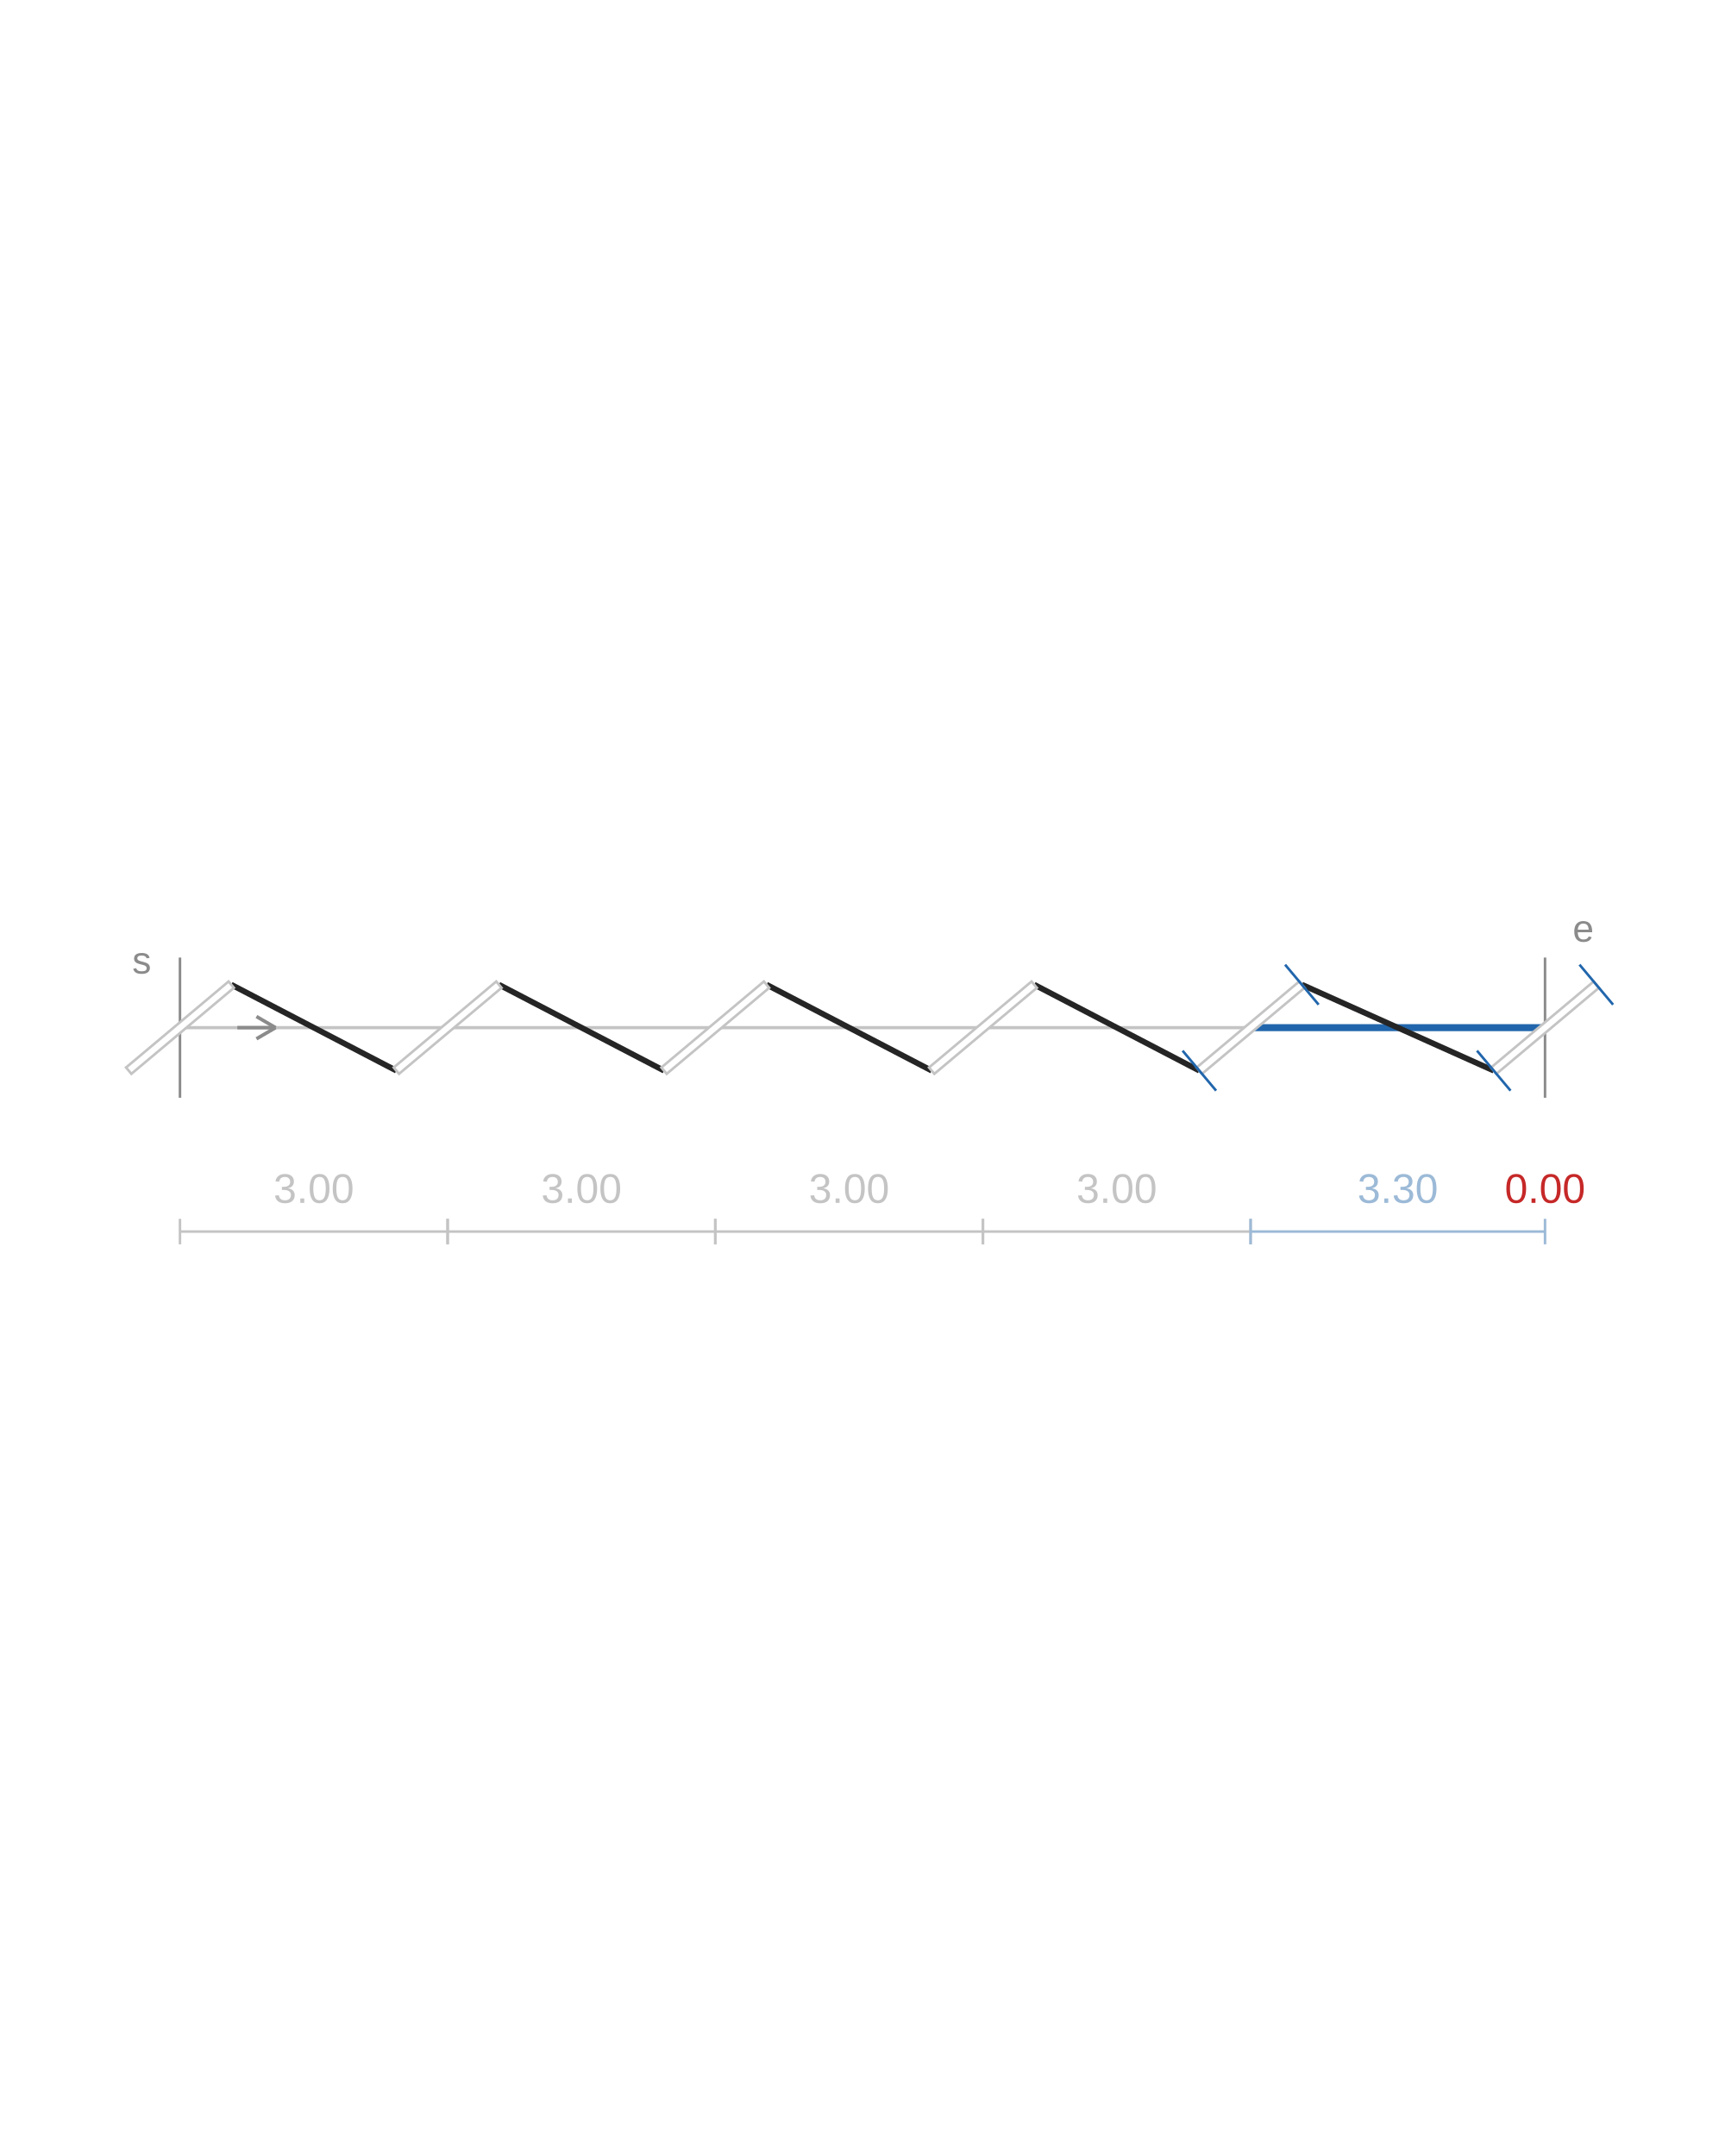
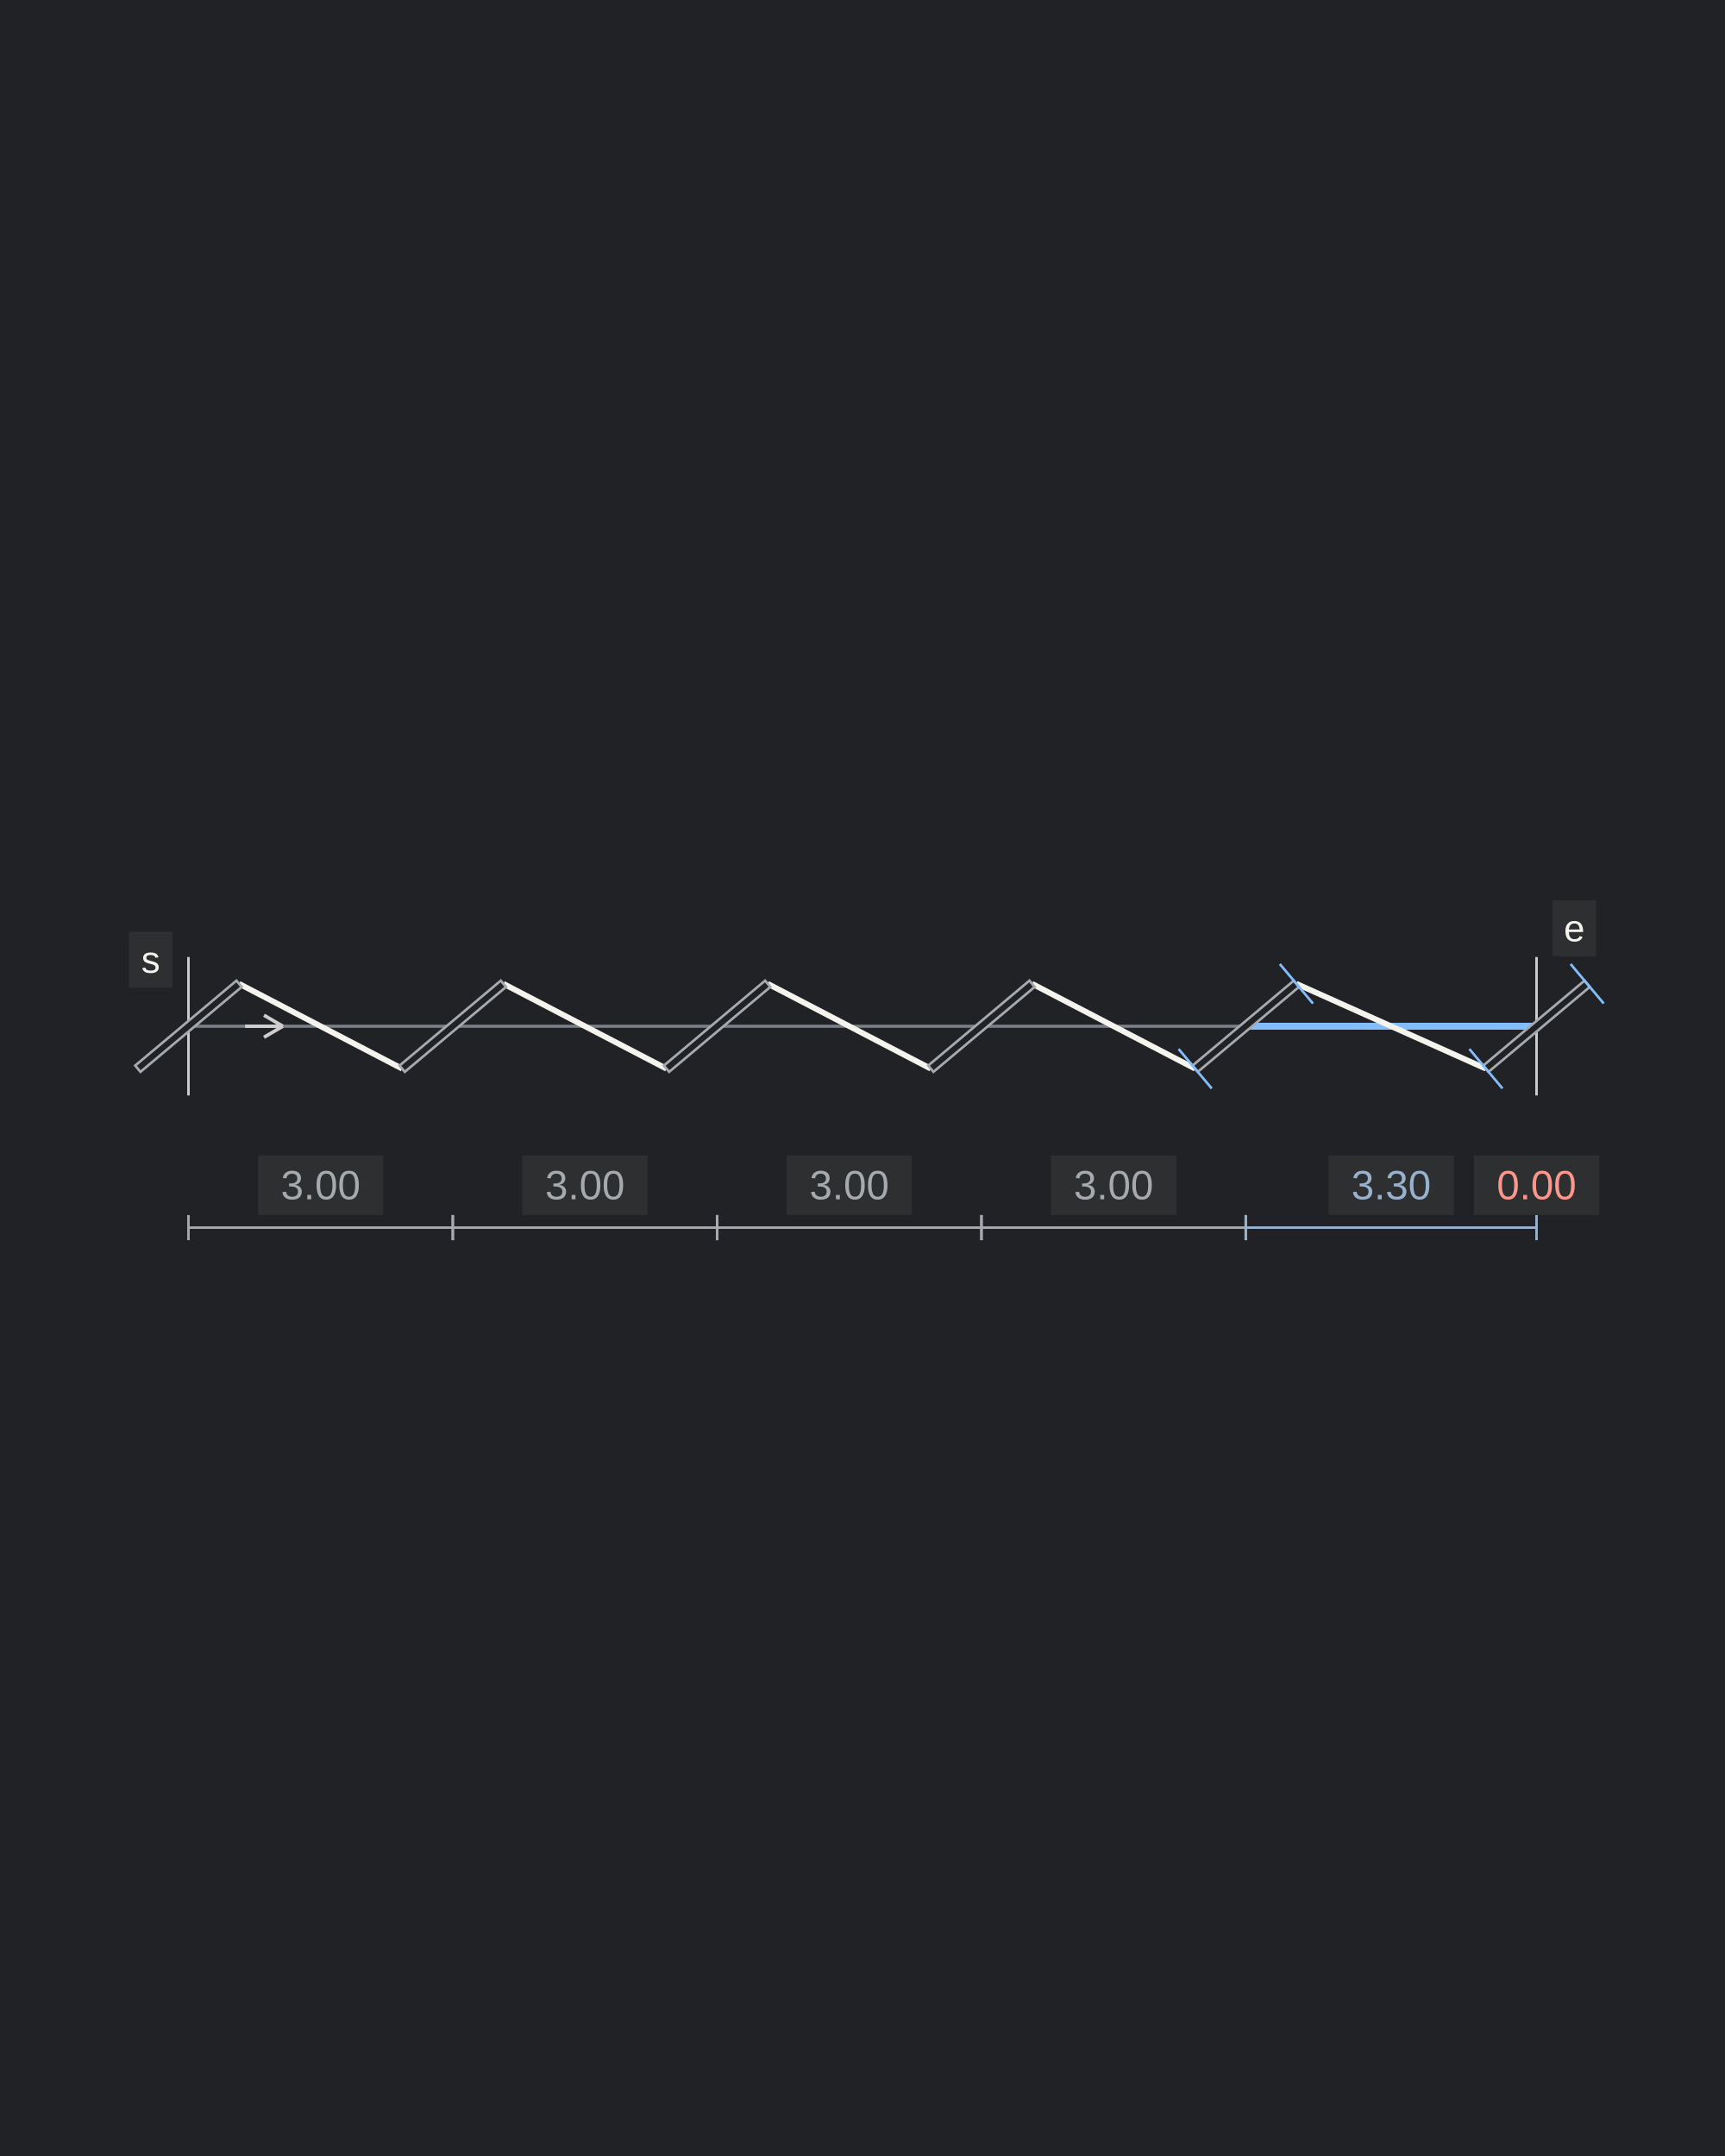
<svg xmlns="http://www.w3.org/2000/svg" width="600" height="750" viewBox="0 0 600 750" role="img" aria-labelledby="title description">
-   <rect width="100%" height="100%" fill="#FFFFFF" />
-   <g transform="translate(-32.4937 149.6801) scale(1.108312)">
-     <line class="guide" x1="85.8" y1="187.5" x2="514.2" y2="187.5" stroke="#C4C4C4" stroke-width="1" />
-     <line class="fixed-end" x1="85.8" y1="165.5" x2="85.8" y2="209.5" stroke="#8B8B8B" stroke-width="0.8" />
-     <line class="fixed-end" x1="514.2" y1="165.5" x2="514.2" y2="209.5" stroke="#8B8B8B" stroke-width="0.8" />
-     <line class="adjusted-gap" x1="421.8" y1="187.5" x2="514.2" y2="187.5" stroke="#2166AC" stroke-width="2.2" />
-     <line class="thread" x1="101.887" y1="174.001" x2="153.713" y2="200.999" stroke="#252525" stroke-width="1.8" />
-     <line class="thread" x1="185.887" y1="174.001" x2="237.713" y2="200.999" stroke="#252525" stroke-width="1.8" />
-     <line class="thread" x1="269.887" y1="174.001" x2="321.713" y2="200.999" stroke="#252525" stroke-width="1.8" />
-     <line class="thread" x1="353.887" y1="174.001" x2="405.713" y2="200.999" stroke="#252525" stroke-width="1.8" />
-     <line class="thread" x1="437.887" y1="174.001" x2="498.113" y2="200.999" stroke="#252525" stroke-width="1.8" />
-     <line class="slit" x1="69.713" y1="200.999" x2="101.887" y2="174.001" stroke="#FFFFFF" stroke-width="2.6" />
-     <polygon class="slit-outline" points="70.549,201.994 102.723,174.997 101.051,173.006 68.877,200.003" fill="#FFFFFF" stroke="#C4C4C4" stroke-width="0.8" />
-     <line class="slit" x1="153.713" y1="200.999" x2="185.887" y2="174.001" stroke="#FFFFFF" stroke-width="2.6" />
-     <polygon class="slit-outline" points="154.549,201.994 186.723,174.997 185.051,173.006 152.877,200.003" fill="#FFFFFF" stroke="#C4C4C4" stroke-width="0.8" />
-     <line class="slit" x1="237.713" y1="200.999" x2="269.887" y2="174.001" stroke="#FFFFFF" stroke-width="2.6" />
-     <polygon class="slit-outline" points="238.549,201.994 270.723,174.997 269.051,173.006 236.877,200.003" fill="#FFFFFF" stroke="#C4C4C4" stroke-width="0.8" />
-     <line class="slit" x1="321.713" y1="200.999" x2="353.887" y2="174.001" stroke="#FFFFFF" stroke-width="2.6" />
-     <polygon class="slit-outline" points="322.549,201.994 354.723,174.997 353.051,173.006 320.877,200.003" fill="#FFFFFF" stroke="#C4C4C4" stroke-width="0.8" />
-     <line class="slit" x1="405.713" y1="200.999" x2="437.887" y2="174.001" stroke="#FFFFFF" stroke-width="2.6" />
-     <polygon class="slit-outline" points="406.549,201.994 438.723,174.997 437.051,173.006 404.877,200.003" fill="#FFFFFF" stroke="#C4C4C4" stroke-width="0.8" />
-     <line class="adjustment-mark" x1="410.977" y1="207.272" x2="400.449" y2="194.725" stroke="#2166AC" stroke-width="0.8" />
-     <line class="adjustment-mark" x1="443.151" y1="180.275" x2="432.623" y2="167.728" stroke="#2166AC" stroke-width="0.8" />
-     <line class="slit" x1="498.113" y1="200.999" x2="530.287" y2="174.001" stroke="#FFFFFF" stroke-width="2.6" />
-     <polygon class="slit-outline" points="498.949,201.994 531.123,174.997 529.451,173.006 497.277,200.003" fill="#FFFFFF" stroke="#C4C4C4" stroke-width="0.8" />
-     <line class="adjustment-mark" x1="503.377" y1="207.272" x2="492.849" y2="194.725" stroke="#2166AC" stroke-width="0.8" />
-     <line class="adjustment-mark" x1="535.551" y1="180.275" x2="525.023" y2="167.728" stroke="#2166AC" stroke-width="0.8" />
-     <line class="gap-dimension" x1="85.8" y1="251.5" x2="169.8" y2="251.5" stroke="#C4C4C4" stroke-width="0.8" />
-     <line class="gap-dimension" x1="85.8" y1="255.5" x2="85.8" y2="247.5" stroke="#C4C4C4" stroke-width="0.8" />
-     <line class="gap-dimension" x1="169.8" y1="255.5" x2="169.8" y2="247.5" stroke="#C4C4C4" stroke-width="0.8" />
-     <text class="gap-value" x="127.8" y="242.5" text-anchor="middle" font-family="Arial,sans-serif" font-size="13" fill="#C4C4C4">3.00</text>
-     <line class="gap-dimension" x1="169.8" y1="251.5" x2="253.8" y2="251.5" stroke="#C4C4C4" stroke-width="0.8" />
-     <line class="gap-dimension" x1="169.8" y1="255.5" x2="169.8" y2="247.5" stroke="#C4C4C4" stroke-width="0.8" />
-     <line class="gap-dimension" x1="253.8" y1="255.5" x2="253.8" y2="247.5" stroke="#C4C4C4" stroke-width="0.8" />
-     <text class="gap-value" x="211.8" y="242.5" text-anchor="middle" font-family="Arial,sans-serif" font-size="13" fill="#C4C4C4">3.00</text>
-     <line class="gap-dimension" x1="253.8" y1="251.5" x2="337.8" y2="251.5" stroke="#C4C4C4" stroke-width="0.8" />
-     <line class="gap-dimension" x1="253.8" y1="255.5" x2="253.8" y2="247.5" stroke="#C4C4C4" stroke-width="0.8" />
-     <line class="gap-dimension" x1="337.8" y1="255.5" x2="337.8" y2="247.5" stroke="#C4C4C4" stroke-width="0.8" />
-     <text class="gap-value" x="295.8" y="242.5" text-anchor="middle" font-family="Arial,sans-serif" font-size="13" fill="#C4C4C4">3.00</text>
-     <line class="gap-dimension" x1="337.8" y1="251.5" x2="421.8" y2="251.5" stroke="#C4C4C4" stroke-width="0.8" />
-     <line class="gap-dimension" x1="337.8" y1="255.5" x2="337.8" y2="247.5" stroke="#C4C4C4" stroke-width="0.8" />
-     <line class="gap-dimension" x1="421.8" y1="255.5" x2="421.8" y2="247.5" stroke="#C4C4C4" stroke-width="0.8" />
-     <text class="gap-value" x="379.8" y="242.5" text-anchor="middle" font-family="Arial,sans-serif" font-size="13" fill="#C4C4C4">3.00</text>
-     <line class="gap-dimension" x1="421.8" y1="251.5" x2="514.2" y2="251.5" stroke="#9CBAD7" stroke-width="0.8" />
-     <line class="gap-dimension" x1="421.8" y1="255.5" x2="421.8" y2="247.5" stroke="#9CBAD7" stroke-width="0.8" />
-     <line class="gap-dimension" x1="514.2" y1="255.5" x2="514.2" y2="247.5" stroke="#9CBAD7" stroke-width="0.8" />
-     <text class="gap-value" x="468" y="242.5" text-anchor="middle" font-family="Arial,sans-serif" font-size="13" fill="#9CBAD7">3.30</text>
-     <line class="residual-dimension" x1="514.2" y1="187.5" x2="514.2" y2="187.5" stroke="#C62828" stroke-width="3" />
-     <text class="residual-value" x="514.2" y="242.5" text-anchor="middle" font-family="Arial,sans-serif" font-size="13" fill="#C62828">0.00</text>
-     <text class="notation-start" x="73.8" y="170.5" text-anchor="middle" font-family="Arial,sans-serif" font-size="12" fill="#8B8B8B">s</text>
-     <line class="direction" x1="103.8" y1="187.5" x2="115.8" y2="187.5" stroke="#8B8B8B" stroke-width="1.1" />
-     <line class="direction" x1="115.8" y1="187.5" x2="109.8" y2="184" stroke="#8B8B8B" stroke-width="1.1" />
-     <line class="direction" x1="115.8" y1="187.5" x2="109.8" y2="191" stroke="#8B8B8B" stroke-width="1.1" />
-     <text class="notation-end" x="526.2" y="160.5" text-anchor="middle" font-family="Arial,sans-serif" font-size="12" fill="#8B8B8B">e</text>
+   <rect width="100%" height="100%" fill="#202225" />
+   <g transform="translate(-28.35821 151.7711) scale(1.094527)">
+     <line class="guide" x1="85.8" y1="187.5" x2="514.2" y2="187.5" stroke="#797E87" stroke-width="1" />
+     <line class="fixed-end" x1="85.8" y1="165.5" x2="85.8" y2="209.5" stroke="#CECECE" stroke-width="0.8" />
+     <line class="fixed-end" x1="514.2" y1="165.5" x2="514.2" y2="209.5" stroke="#CECECE" stroke-width="0.8" />
+     <line class="adjusted-gap" x1="421.8" y1="187.5" x2="514.2" y2="187.5" stroke="#83BDFC" stroke-width="2.2" />
+     <line class="thread" x1="101.887" y1="174.001" x2="153.713" y2="200.999" stroke="#F5F3ED" stroke-width="1.8" />
+     <line class="thread" x1="185.887" y1="174.001" x2="237.713" y2="200.999" stroke="#F5F3ED" stroke-width="1.8" />
+     <line class="thread" x1="269.887" y1="174.001" x2="321.713" y2="200.999" stroke="#F5F3ED" stroke-width="1.8" />
+     <line class="thread" x1="353.887" y1="174.001" x2="405.713" y2="200.999" stroke="#F5F3ED" stroke-width="1.8" />
+     <line class="thread" x1="437.887" y1="174.001" x2="498.113" y2="200.999" stroke="#F5F3ED" stroke-width="1.8" />
+     <line class="slit" x1="69.713" y1="200.999" x2="101.887" y2="174.001" stroke="#202225" stroke-width="2.6" />
+     <polygon class="slit-outline" points="70.549,201.994 102.723,174.997 101.051,173.006 68.877,200.003" fill="#202225" stroke="#A6A9AE" stroke-width="0.8" />
+     <line class="slit" x1="153.713" y1="200.999" x2="185.887" y2="174.001" stroke="#202225" stroke-width="2.6" />
+     <polygon class="slit-outline" points="154.549,201.994 186.723,174.997 185.051,173.006 152.877,200.003" fill="#202225" stroke="#A6A9AE" stroke-width="0.8" />
+     <line class="slit" x1="237.713" y1="200.999" x2="269.887" y2="174.001" stroke="#202225" stroke-width="2.6" />
+     <polygon class="slit-outline" points="238.549,201.994 270.723,174.997 269.051,173.006 236.877,200.003" fill="#202225" stroke="#A6A9AE" stroke-width="0.8" />
+     <line class="slit" x1="321.713" y1="200.999" x2="353.887" y2="174.001" stroke="#202225" stroke-width="2.6" />
+     <polygon class="slit-outline" points="322.549,201.994 354.723,174.997 353.051,173.006 320.877,200.003" fill="#202225" stroke="#A6A9AE" stroke-width="0.8" />
+     <line class="slit" x1="405.713" y1="200.999" x2="437.887" y2="174.001" stroke="#202225" stroke-width="2.6" />
+     <polygon class="slit-outline" points="406.549,201.994 438.723,174.997 437.051,173.006 404.877,200.003" fill="#202225" stroke="#A6A9AE" stroke-width="0.8" />
+     <line class="adjustment-mark" x1="410.977" y1="207.272" x2="400.449" y2="194.725" stroke="#83BDFC" stroke-width="0.8" />
+     <line class="adjustment-mark" x1="443.151" y1="180.275" x2="432.623" y2="167.728" stroke="#83BDFC" stroke-width="0.8" />
+     <line class="slit" x1="498.113" y1="200.999" x2="530.287" y2="174.001" stroke="#202225" stroke-width="2.6" />
+     <polygon class="slit-outline" points="498.949,201.994 531.123,174.997 529.451,173.006 497.277,200.003" fill="#202225" stroke="#A6A9AE" stroke-width="0.8" />
+     <line class="adjustment-mark" x1="503.377" y1="207.272" x2="492.849" y2="194.725" stroke="#83BDFC" stroke-width="0.8" />
+     <line class="adjustment-mark" x1="535.551" y1="180.275" x2="525.023" y2="167.728" stroke="#83BDFC" stroke-width="0.8" />
+     <line class="gap-dimension" x1="85.8" y1="251.5" x2="169.8" y2="251.5" stroke="#A6A9AE" stroke-width="0.8" />
+     <line class="gap-dimension" x1="85.8" y1="255.5" x2="85.8" y2="247.5" stroke="#A6A9AE" stroke-width="0.8" />
+     <line class="gap-dimension" x1="169.8" y1="255.5" x2="169.8" y2="247.5" stroke="#A6A9AE" stroke-width="0.8" />
+     <rect class="label-background" x="107.9" y="228.54" width="39.8" height="18.95" fill="#2D2F31" />
+     <text class="gap-value" x="127.8" y="242.5" text-anchor="middle" font-family="Arial" font-size="13" fill="#A6A9AE">3.00</text>
+     <line class="gap-dimension" x1="169.8" y1="251.5" x2="253.8" y2="251.5" stroke="#A6A9AE" stroke-width="0.8" />
+     <line class="gap-dimension" x1="169.8" y1="255.5" x2="169.8" y2="247.5" stroke="#A6A9AE" stroke-width="0.8" />
+     <line class="gap-dimension" x1="253.8" y1="255.5" x2="253.8" y2="247.5" stroke="#A6A9AE" stroke-width="0.8" />
+     <rect class="label-background" x="191.9" y="228.54" width="39.8" height="18.95" fill="#2D2F31" />
+     <text class="gap-value" x="211.8" y="242.5" text-anchor="middle" font-family="Arial" font-size="13" fill="#A6A9AE">3.00</text>
+     <line class="gap-dimension" x1="253.8" y1="251.5" x2="337.8" y2="251.5" stroke="#A6A9AE" stroke-width="0.8" />
+     <line class="gap-dimension" x1="253.8" y1="255.5" x2="253.8" y2="247.5" stroke="#A6A9AE" stroke-width="0.8" />
+     <line class="gap-dimension" x1="337.8" y1="255.5" x2="337.8" y2="247.5" stroke="#A6A9AE" stroke-width="0.8" />
+     <rect class="label-background" x="275.9" y="228.54" width="39.8" height="18.95" fill="#2D2F31" />
+     <text class="gap-value" x="295.8" y="242.5" text-anchor="middle" font-family="Arial" font-size="13" fill="#A6A9AE">3.00</text>
+     <line class="gap-dimension" x1="337.8" y1="251.5" x2="421.8" y2="251.5" stroke="#A6A9AE" stroke-width="0.8" />
+     <line class="gap-dimension" x1="337.8" y1="255.5" x2="337.8" y2="247.5" stroke="#A6A9AE" stroke-width="0.8" />
+     <line class="gap-dimension" x1="421.8" y1="255.5" x2="421.8" y2="247.5" stroke="#A6A9AE" stroke-width="0.8" />
+     <rect class="label-background" x="359.9" y="228.54" width="39.8" height="18.95" fill="#2D2F31" />
+     <text class="gap-value" x="379.8" y="242.5" text-anchor="middle" font-family="Arial" font-size="13" fill="#A6A9AE">3.00</text>
+     <line class="gap-dimension" x1="421.8" y1="251.5" x2="514.2" y2="251.5" stroke="#98B1CD" stroke-width="0.8" />
+     <line class="gap-dimension" x1="421.8" y1="255.5" x2="421.8" y2="247.5" stroke="#98B1CD" stroke-width="0.8" />
+     <line class="gap-dimension" x1="514.2" y1="255.5" x2="514.2" y2="247.5" stroke="#98B1CD" stroke-width="0.8" />
+     <rect class="label-background" x="448.1" y="228.54" width="39.8" height="18.95" fill="#2D2F31" />
+     <text class="gap-value" x="468" y="242.5" text-anchor="middle" font-family="Arial" font-size="13" fill="#98B1CD">3.30</text>
+     <line class="residual-dimension" x1="514.2" y1="187.5" x2="514.2" y2="187.5" stroke="#FF968C" stroke-width="3" />
+     <rect class="label-background" x="494.3" y="228.54" width="39.8" height="18.95" fill="#2D2F31" />
+     <text class="residual-value" x="514.2" y="242.5" text-anchor="middle" font-family="Arial" font-size="13" fill="#FF968C">0.00</text>
+     <rect class="label-background" x="66.9" y="157.46" width="13.8" height="17.8" fill="#2D2F31" />
+     <text class="notation-start" x="73.8" y="170.5" text-anchor="middle" font-family="Arial" font-size="12" fill="#F5F3ED">s</text>
+     <line class="direction" x1="103.8" y1="187.5" x2="115.8" y2="187.5" stroke="#CECECE" stroke-width="1.1" />
+     <line class="direction" x1="115.8" y1="187.5" x2="109.8" y2="184" stroke="#CECECE" stroke-width="1.1" />
+     <line class="direction" x1="115.8" y1="187.5" x2="109.8" y2="191" stroke="#CECECE" stroke-width="1.1" />
+     <rect class="label-background" x="519.3" y="147.46" width="13.8" height="17.8" fill="#2D2F31" />
+     <text class="notation-end" x="526.2" y="160.5" text-anchor="middle" font-family="Arial" font-size="12" fill="#F5F3ED">e</text>
  </g>
</svg>
